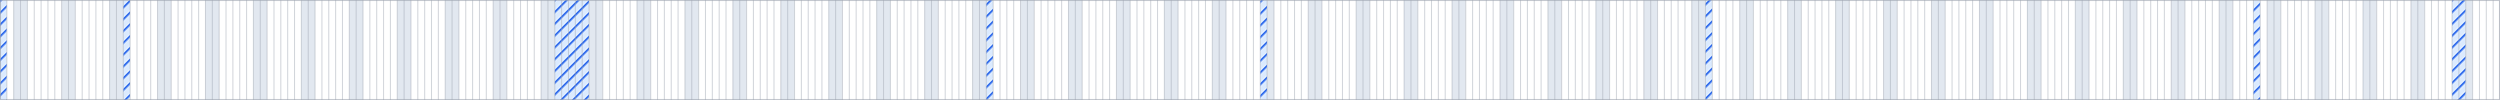
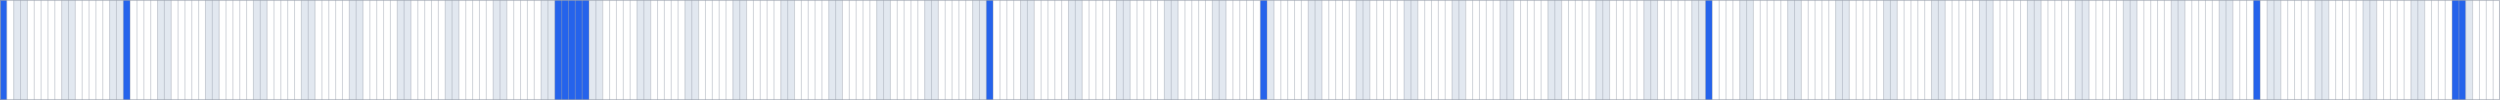
<svg xmlns="http://www.w3.org/2000/svg" viewBox="0 0 1200 48" style="width:100%;height:auto;display:block;">
-   <defs>
-     <pattern id="halftone" width="4" height="4" patternUnits="userSpaceOnUse" patternTransform="rotate(45)">
-       <rect width="4" height="4" fill="#dbeafe" />
-       <line x1="0" y1="0" x2="0" y2="4" stroke="#2563eb" stroke-width="1.6" />
-     </pattern>
-   </defs>
  <rect x="0" y="0" width="1200" height="48" fill="#ffffff" />
-   <rect x="0.00" y="0" width="3.29" height="48" fill="url(#halftone)" />
+   <rect x="0.00" y="0" width="3.29" height="48" fill="#2563eb" />
  <rect x="3.29" y="0" width="3.29" height="48" fill="#ffffff" />
  <rect x="6.58" y="0" width="6.58" height="48" fill="#e2e8f0" />
  <rect x="13.15" y="0" width="16.44" height="48" fill="#ffffff" />
  <rect x="29.59" y="0" width="6.58" height="48" fill="#e2e8f0" />
  <rect x="36.16" y="0" width="16.44" height="48" fill="#ffffff" />
  <rect x="52.60" y="0" width="6.58" height="48" fill="#e2e8f0" />
-   <rect x="59.18" y="0" width="3.29" height="48" fill="url(#halftone)" />
+   <rect x="59.18" y="0" width="3.29" height="48" fill="#2563eb" />
  <rect x="62.47" y="0" width="13.15" height="48" fill="#ffffff" />
  <rect x="75.62" y="0" width="6.58" height="48" fill="#e2e8f0" />
  <rect x="82.19" y="0" width="16.44" height="48" fill="#ffffff" />
  <rect x="98.63" y="0" width="6.58" height="48" fill="#e2e8f0" />
  <rect x="105.21" y="0" width="16.44" height="48" fill="#ffffff" />
  <rect x="121.64" y="0" width="6.58" height="48" fill="#e2e8f0" />
  <rect x="128.22" y="0" width="16.44" height="48" fill="#ffffff" />
  <rect x="144.66" y="0" width="6.58" height="48" fill="#e2e8f0" />
  <rect x="151.23" y="0" width="16.44" height="48" fill="#ffffff" />
  <rect x="167.67" y="0" width="6.58" height="48" fill="#e2e8f0" />
  <rect x="174.25" y="0" width="16.44" height="48" fill="#ffffff" />
  <rect x="190.68" y="0" width="6.58" height="48" fill="#e2e8f0" />
  <rect x="197.26" y="0" width="16.44" height="48" fill="#ffffff" />
  <rect x="213.70" y="0" width="6.58" height="48" fill="#e2e8f0" />
  <rect x="220.27" y="0" width="16.44" height="48" fill="#ffffff" />
  <rect x="236.71" y="0" width="6.58" height="48" fill="#e2e8f0" />
  <rect x="243.29" y="0" width="16.44" height="48" fill="#ffffff" />
  <rect x="259.73" y="0" width="6.58" height="48" fill="#e2e8f0" />
-   <rect x="266.30" y="0" width="16.44" height="48" fill="url(#halftone)" />
+   <rect x="266.30" y="0" width="16.44" height="48" fill="#2563eb" />
  <rect x="282.74" y="0" width="6.58" height="48" fill="#e2e8f0" />
  <rect x="289.32" y="0" width="16.44" height="48" fill="#ffffff" />
  <rect x="305.75" y="0" width="6.58" height="48" fill="#e2e8f0" />
  <rect x="312.33" y="0" width="16.44" height="48" fill="#ffffff" />
  <rect x="328.77" y="0" width="6.58" height="48" fill="#e2e8f0" />
  <rect x="335.34" y="0" width="16.44" height="48" fill="#ffffff" />
  <rect x="351.78" y="0" width="6.58" height="48" fill="#e2e8f0" />
  <rect x="358.36" y="0" width="16.44" height="48" fill="#ffffff" />
  <rect x="374.79" y="0" width="6.58" height="48" fill="#e2e8f0" />
  <rect x="381.37" y="0" width="16.44" height="48" fill="#ffffff" />
  <rect x="397.81" y="0" width="6.58" height="48" fill="#e2e8f0" />
  <rect x="404.38" y="0" width="16.44" height="48" fill="#ffffff" />
  <rect x="420.82" y="0" width="6.58" height="48" fill="#e2e8f0" />
  <rect x="427.40" y="0" width="16.44" height="48" fill="#ffffff" />
  <rect x="443.84" y="0" width="6.58" height="48" fill="#e2e8f0" />
  <rect x="450.41" y="0" width="16.44" height="48" fill="#ffffff" />
  <rect x="466.85" y="0" width="6.58" height="48" fill="#e2e8f0" />
-   <rect x="473.42" y="0" width="3.29" height="48" fill="url(#halftone)" />
+   <rect x="473.42" y="0" width="3.29" height="48" fill="#2563eb" />
  <rect x="476.71" y="0" width="13.15" height="48" fill="#ffffff" />
  <rect x="489.86" y="0" width="6.58" height="48" fill="#e2e8f0" />
  <rect x="496.44" y="0" width="16.44" height="48" fill="#ffffff" />
  <rect x="512.88" y="0" width="6.58" height="48" fill="#e2e8f0" />
  <rect x="519.45" y="0" width="16.44" height="48" fill="#ffffff" />
  <rect x="535.89" y="0" width="6.58" height="48" fill="#e2e8f0" />
  <rect x="542.47" y="0" width="16.44" height="48" fill="#ffffff" />
  <rect x="558.90" y="0" width="6.58" height="48" fill="#e2e8f0" />
  <rect x="565.48" y="0" width="16.44" height="48" fill="#ffffff" />
  <rect x="581.92" y="0" width="6.58" height="48" fill="#e2e8f0" />
  <rect x="588.49" y="0" width="16.44" height="48" fill="#ffffff" />
-   <rect x="604.93" y="0" width="3.29" height="48" fill="url(#halftone)" />
+   <rect x="604.93" y="0" width="3.29" height="48" fill="#2563eb" />
  <rect x="608.22" y="0" width="3.29" height="48" fill="#e2e8f0" />
  <rect x="611.51" y="0" width="16.44" height="48" fill="#ffffff" />
  <rect x="627.95" y="0" width="6.58" height="48" fill="#e2e8f0" />
  <rect x="634.52" y="0" width="16.44" height="48" fill="#ffffff" />
  <rect x="650.96" y="0" width="6.58" height="48" fill="#e2e8f0" />
  <rect x="657.53" y="0" width="16.44" height="48" fill="#ffffff" />
  <rect x="673.97" y="0" width="6.58" height="48" fill="#e2e8f0" />
  <rect x="680.55" y="0" width="16.44" height="48" fill="#ffffff" />
  <rect x="696.99" y="0" width="6.58" height="48" fill="#e2e8f0" />
  <rect x="703.56" y="0" width="16.44" height="48" fill="#ffffff" />
  <rect x="720.00" y="0" width="6.58" height="48" fill="#e2e8f0" />
  <rect x="726.58" y="0" width="16.44" height="48" fill="#ffffff" />
  <rect x="743.01" y="0" width="6.58" height="48" fill="#e2e8f0" />
  <rect x="749.59" y="0" width="16.44" height="48" fill="#ffffff" />
  <rect x="766.03" y="0" width="6.58" height="48" fill="#e2e8f0" />
  <rect x="772.60" y="0" width="16.44" height="48" fill="#ffffff" />
  <rect x="789.04" y="0" width="6.58" height="48" fill="#e2e8f0" />
  <rect x="795.62" y="0" width="16.44" height="48" fill="#ffffff" />
  <rect x="812.05" y="0" width="6.58" height="48" fill="#e2e8f0" />
-   <rect x="818.63" y="0" width="3.29" height="48" fill="url(#halftone)" />
+   <rect x="818.63" y="0" width="3.29" height="48" fill="#2563eb" />
  <rect x="821.92" y="0" width="13.15" height="48" fill="#ffffff" />
  <rect x="835.07" y="0" width="6.58" height="48" fill="#e2e8f0" />
  <rect x="841.64" y="0" width="16.44" height="48" fill="#ffffff" />
  <rect x="858.08" y="0" width="6.58" height="48" fill="#e2e8f0" />
  <rect x="864.66" y="0" width="16.44" height="48" fill="#ffffff" />
  <rect x="881.10" y="0" width="6.58" height="48" fill="#e2e8f0" />
  <rect x="887.67" y="0" width="16.44" height="48" fill="#ffffff" />
  <rect x="904.11" y="0" width="6.58" height="48" fill="#e2e8f0" />
  <rect x="910.68" y="0" width="16.44" height="48" fill="#ffffff" />
  <rect x="927.12" y="0" width="6.58" height="48" fill="#e2e8f0" />
  <rect x="933.70" y="0" width="16.44" height="48" fill="#ffffff" />
  <rect x="950.14" y="0" width="6.58" height="48" fill="#e2e8f0" />
  <rect x="956.71" y="0" width="16.44" height="48" fill="#ffffff" />
  <rect x="973.15" y="0" width="6.58" height="48" fill="#e2e8f0" />
  <rect x="979.73" y="0" width="16.44" height="48" fill="#ffffff" />
  <rect x="996.16" y="0" width="6.58" height="48" fill="#e2e8f0" />
  <rect x="1002.74" y="0" width="16.44" height="48" fill="#ffffff" />
  <rect x="1019.18" y="0" width="6.58" height="48" fill="#e2e8f0" />
  <rect x="1025.75" y="0" width="16.44" height="48" fill="#ffffff" />
  <rect x="1042.19" y="0" width="6.58" height="48" fill="#e2e8f0" />
  <rect x="1048.77" y="0" width="16.44" height="48" fill="#ffffff" />
  <rect x="1065.21" y="0" width="6.58" height="48" fill="#e2e8f0" />
  <rect x="1071.78" y="0" width="9.86" height="48" fill="#ffffff" />
-   <rect x="1081.64" y="0" width="3.29" height="48" fill="url(#halftone)" />
+   <rect x="1081.64" y="0" width="3.29" height="48" fill="#2563eb" />
  <rect x="1084.93" y="0" width="3.29" height="48" fill="#ffffff" />
  <rect x="1088.22" y="0" width="6.58" height="48" fill="#e2e8f0" />
  <rect x="1094.79" y="0" width="16.44" height="48" fill="#ffffff" />
  <rect x="1111.23" y="0" width="6.58" height="48" fill="#e2e8f0" />
  <rect x="1117.81" y="0" width="16.44" height="48" fill="#ffffff" />
  <rect x="1134.25" y="0" width="6.58" height="48" fill="#e2e8f0" />
  <rect x="1140.82" y="0" width="16.44" height="48" fill="#ffffff" />
  <rect x="1157.26" y="0" width="6.58" height="48" fill="#e2e8f0" />
  <rect x="1163.84" y="0" width="13.15" height="48" fill="#ffffff" />
-   <rect x="1176.99" y="0" width="6.58" height="48" fill="url(#halftone)" />
+   <rect x="1176.99" y="0" width="6.58" height="48" fill="#2563eb" />
  <rect x="1183.56" y="0" width="3.29" height="48" fill="#e2e8f0" />
  <rect x="1186.85" y="0" width="13.15" height="48" fill="#ffffff" />
  <g stroke="#9ca3af" stroke-width="0.5" opacity="0.45">
    <line x1="0.00" y1="0" x2="0.00" y2="48" />
    <line x1="3.29" y1="0" x2="3.29" y2="48" />
    <line x1="6.58" y1="0" x2="6.58" y2="48" />
    <line x1="9.86" y1="0" x2="9.86" y2="48" />
    <line x1="13.15" y1="0" x2="13.15" y2="48" />
    <line x1="16.44" y1="0" x2="16.44" y2="48" />
    <line x1="19.73" y1="0" x2="19.73" y2="48" />
    <line x1="23.01" y1="0" x2="23.01" y2="48" />
    <line x1="26.30" y1="0" x2="26.30" y2="48" />
    <line x1="29.59" y1="0" x2="29.59" y2="48" />
    <line x1="32.88" y1="0" x2="32.88" y2="48" />
    <line x1="36.16" y1="0" x2="36.16" y2="48" />
    <line x1="39.45" y1="0" x2="39.45" y2="48" />
    <line x1="42.74" y1="0" x2="42.74" y2="48" />
    <line x1="46.03" y1="0" x2="46.03" y2="48" />
    <line x1="49.32" y1="0" x2="49.32" y2="48" />
    <line x1="52.60" y1="0" x2="52.60" y2="48" />
    <line x1="55.89" y1="0" x2="55.89" y2="48" />
    <line x1="59.18" y1="0" x2="59.18" y2="48" />
    <line x1="62.47" y1="0" x2="62.47" y2="48" />
    <line x1="65.75" y1="0" x2="65.75" y2="48" />
    <line x1="69.04" y1="0" x2="69.04" y2="48" />
    <line x1="72.33" y1="0" x2="72.33" y2="48" />
    <line x1="75.62" y1="0" x2="75.62" y2="48" />
    <line x1="78.90" y1="0" x2="78.90" y2="48" />
    <line x1="82.19" y1="0" x2="82.19" y2="48" />
    <line x1="85.48" y1="0" x2="85.48" y2="48" />
    <line x1="88.77" y1="0" x2="88.77" y2="48" />
    <line x1="92.05" y1="0" x2="92.05" y2="48" />
    <line x1="95.34" y1="0" x2="95.34" y2="48" />
    <line x1="98.63" y1="0" x2="98.63" y2="48" />
    <line x1="101.92" y1="0" x2="101.92" y2="48" />
    <line x1="105.21" y1="0" x2="105.21" y2="48" />
    <line x1="108.49" y1="0" x2="108.49" y2="48" />
    <line x1="111.78" y1="0" x2="111.78" y2="48" />
    <line x1="115.07" y1="0" x2="115.07" y2="48" />
    <line x1="118.36" y1="0" x2="118.36" y2="48" />
    <line x1="121.64" y1="0" x2="121.64" y2="48" />
    <line x1="124.93" y1="0" x2="124.93" y2="48" />
    <line x1="128.22" y1="0" x2="128.22" y2="48" />
    <line x1="131.51" y1="0" x2="131.51" y2="48" />
    <line x1="134.79" y1="0" x2="134.79" y2="48" />
    <line x1="138.08" y1="0" x2="138.08" y2="48" />
    <line x1="141.37" y1="0" x2="141.37" y2="48" />
    <line x1="144.66" y1="0" x2="144.66" y2="48" />
    <line x1="147.95" y1="0" x2="147.95" y2="48" />
    <line x1="151.23" y1="0" x2="151.23" y2="48" />
    <line x1="154.52" y1="0" x2="154.52" y2="48" />
    <line x1="157.81" y1="0" x2="157.81" y2="48" />
    <line x1="161.10" y1="0" x2="161.10" y2="48" />
    <line x1="164.38" y1="0" x2="164.38" y2="48" />
    <line x1="167.67" y1="0" x2="167.67" y2="48" />
    <line x1="170.96" y1="0" x2="170.96" y2="48" />
    <line x1="174.25" y1="0" x2="174.25" y2="48" />
    <line x1="177.53" y1="0" x2="177.53" y2="48" />
    <line x1="180.82" y1="0" x2="180.82" y2="48" />
    <line x1="184.11" y1="0" x2="184.11" y2="48" />
    <line x1="187.40" y1="0" x2="187.40" y2="48" />
    <line x1="190.68" y1="0" x2="190.68" y2="48" />
    <line x1="193.97" y1="0" x2="193.97" y2="48" />
    <line x1="197.26" y1="0" x2="197.26" y2="48" />
    <line x1="200.55" y1="0" x2="200.55" y2="48" />
    <line x1="203.84" y1="0" x2="203.84" y2="48" />
    <line x1="207.12" y1="0" x2="207.12" y2="48" />
    <line x1="210.41" y1="0" x2="210.41" y2="48" />
    <line x1="213.70" y1="0" x2="213.70" y2="48" />
    <line x1="216.99" y1="0" x2="216.99" y2="48" />
    <line x1="220.27" y1="0" x2="220.27" y2="48" />
    <line x1="223.56" y1="0" x2="223.56" y2="48" />
    <line x1="226.85" y1="0" x2="226.85" y2="48" />
    <line x1="230.14" y1="0" x2="230.14" y2="48" />
    <line x1="233.42" y1="0" x2="233.42" y2="48" />
    <line x1="236.71" y1="0" x2="236.71" y2="48" />
    <line x1="240.00" y1="0" x2="240.00" y2="48" />
    <line x1="243.29" y1="0" x2="243.29" y2="48" />
    <line x1="246.58" y1="0" x2="246.58" y2="48" />
    <line x1="249.86" y1="0" x2="249.86" y2="48" />
    <line x1="253.15" y1="0" x2="253.15" y2="48" />
    <line x1="256.44" y1="0" x2="256.44" y2="48" />
    <line x1="259.73" y1="0" x2="259.73" y2="48" />
    <line x1="263.01" y1="0" x2="263.01" y2="48" />
    <line x1="266.30" y1="0" x2="266.30" y2="48" />
    <line x1="269.59" y1="0" x2="269.59" y2="48" />
    <line x1="272.88" y1="0" x2="272.88" y2="48" />
    <line x1="276.16" y1="0" x2="276.16" y2="48" />
    <line x1="279.45" y1="0" x2="279.45" y2="48" />
    <line x1="282.74" y1="0" x2="282.74" y2="48" />
    <line x1="286.03" y1="0" x2="286.03" y2="48" />
    <line x1="289.32" y1="0" x2="289.32" y2="48" />
    <line x1="292.60" y1="0" x2="292.60" y2="48" />
    <line x1="295.89" y1="0" x2="295.89" y2="48" />
    <line x1="299.18" y1="0" x2="299.18" y2="48" />
    <line x1="302.47" y1="0" x2="302.47" y2="48" />
    <line x1="305.75" y1="0" x2="305.75" y2="48" />
    <line x1="309.04" y1="0" x2="309.04" y2="48" />
    <line x1="312.33" y1="0" x2="312.33" y2="48" />
    <line x1="315.62" y1="0" x2="315.62" y2="48" />
    <line x1="318.90" y1="0" x2="318.90" y2="48" />
    <line x1="322.19" y1="0" x2="322.19" y2="48" />
    <line x1="325.48" y1="0" x2="325.48" y2="48" />
    <line x1="328.77" y1="0" x2="328.77" y2="48" />
    <line x1="332.05" y1="0" x2="332.05" y2="48" />
    <line x1="335.34" y1="0" x2="335.34" y2="48" />
    <line x1="338.63" y1="0" x2="338.63" y2="48" />
    <line x1="341.92" y1="0" x2="341.92" y2="48" />
    <line x1="345.21" y1="0" x2="345.21" y2="48" />
    <line x1="348.49" y1="0" x2="348.49" y2="48" />
    <line x1="351.78" y1="0" x2="351.78" y2="48" />
    <line x1="355.07" y1="0" x2="355.07" y2="48" />
    <line x1="358.36" y1="0" x2="358.36" y2="48" />
    <line x1="361.64" y1="0" x2="361.64" y2="48" />
    <line x1="364.93" y1="0" x2="364.93" y2="48" />
    <line x1="368.22" y1="0" x2="368.22" y2="48" />
    <line x1="371.51" y1="0" x2="371.51" y2="48" />
    <line x1="374.79" y1="0" x2="374.79" y2="48" />
    <line x1="378.08" y1="0" x2="378.08" y2="48" />
    <line x1="381.37" y1="0" x2="381.37" y2="48" />
    <line x1="384.66" y1="0" x2="384.66" y2="48" />
    <line x1="387.95" y1="0" x2="387.95" y2="48" />
    <line x1="391.23" y1="0" x2="391.23" y2="48" />
    <line x1="394.52" y1="0" x2="394.52" y2="48" />
    <line x1="397.81" y1="0" x2="397.81" y2="48" />
    <line x1="401.10" y1="0" x2="401.10" y2="48" />
    <line x1="404.38" y1="0" x2="404.38" y2="48" />
    <line x1="407.67" y1="0" x2="407.67" y2="48" />
    <line x1="410.96" y1="0" x2="410.96" y2="48" />
    <line x1="414.25" y1="0" x2="414.25" y2="48" />
    <line x1="417.53" y1="0" x2="417.53" y2="48" />
    <line x1="420.82" y1="0" x2="420.82" y2="48" />
    <line x1="424.11" y1="0" x2="424.11" y2="48" />
    <line x1="427.40" y1="0" x2="427.40" y2="48" />
    <line x1="430.68" y1="0" x2="430.68" y2="48" />
    <line x1="433.97" y1="0" x2="433.97" y2="48" />
    <line x1="437.26" y1="0" x2="437.26" y2="48" />
    <line x1="440.55" y1="0" x2="440.55" y2="48" />
    <line x1="443.84" y1="0" x2="443.84" y2="48" />
    <line x1="447.12" y1="0" x2="447.12" y2="48" />
    <line x1="450.41" y1="0" x2="450.41" y2="48" />
    <line x1="453.70" y1="0" x2="453.70" y2="48" />
    <line x1="456.99" y1="0" x2="456.99" y2="48" />
    <line x1="460.27" y1="0" x2="460.27" y2="48" />
    <line x1="463.56" y1="0" x2="463.56" y2="48" />
    <line x1="466.85" y1="0" x2="466.85" y2="48" />
    <line x1="470.14" y1="0" x2="470.14" y2="48" />
    <line x1="473.42" y1="0" x2="473.42" y2="48" />
    <line x1="476.71" y1="0" x2="476.71" y2="48" />
    <line x1="480.00" y1="0" x2="480.00" y2="48" />
    <line x1="483.29" y1="0" x2="483.29" y2="48" />
    <line x1="486.58" y1="0" x2="486.58" y2="48" />
    <line x1="489.86" y1="0" x2="489.86" y2="48" />
    <line x1="493.15" y1="0" x2="493.15" y2="48" />
    <line x1="496.44" y1="0" x2="496.44" y2="48" />
    <line x1="499.73" y1="0" x2="499.73" y2="48" />
    <line x1="503.01" y1="0" x2="503.01" y2="48" />
    <line x1="506.30" y1="0" x2="506.30" y2="48" />
    <line x1="509.59" y1="0" x2="509.59" y2="48" />
    <line x1="512.88" y1="0" x2="512.88" y2="48" />
    <line x1="516.16" y1="0" x2="516.16" y2="48" />
    <line x1="519.45" y1="0" x2="519.45" y2="48" />
    <line x1="522.74" y1="0" x2="522.74" y2="48" />
    <line x1="526.03" y1="0" x2="526.03" y2="48" />
    <line x1="529.32" y1="0" x2="529.32" y2="48" />
    <line x1="532.60" y1="0" x2="532.60" y2="48" />
    <line x1="535.89" y1="0" x2="535.89" y2="48" />
    <line x1="539.18" y1="0" x2="539.18" y2="48" />
    <line x1="542.47" y1="0" x2="542.47" y2="48" />
    <line x1="545.75" y1="0" x2="545.75" y2="48" />
    <line x1="549.04" y1="0" x2="549.04" y2="48" />
    <line x1="552.33" y1="0" x2="552.33" y2="48" />
    <line x1="555.62" y1="0" x2="555.62" y2="48" />
    <line x1="558.90" y1="0" x2="558.90" y2="48" />
    <line x1="562.19" y1="0" x2="562.19" y2="48" />
    <line x1="565.48" y1="0" x2="565.48" y2="48" />
    <line x1="568.77" y1="0" x2="568.77" y2="48" />
    <line x1="572.05" y1="0" x2="572.05" y2="48" />
    <line x1="575.34" y1="0" x2="575.34" y2="48" />
    <line x1="578.63" y1="0" x2="578.63" y2="48" />
    <line x1="581.92" y1="0" x2="581.92" y2="48" />
    <line x1="585.21" y1="0" x2="585.21" y2="48" />
    <line x1="588.49" y1="0" x2="588.49" y2="48" />
    <line x1="591.78" y1="0" x2="591.78" y2="48" />
    <line x1="595.07" y1="0" x2="595.07" y2="48" />
    <line x1="598.36" y1="0" x2="598.36" y2="48" />
    <line x1="601.64" y1="0" x2="601.64" y2="48" />
    <line x1="604.93" y1="0" x2="604.93" y2="48" />
    <line x1="608.22" y1="0" x2="608.22" y2="48" />
    <line x1="611.51" y1="0" x2="611.51" y2="48" />
    <line x1="614.79" y1="0" x2="614.79" y2="48" />
    <line x1="618.08" y1="0" x2="618.08" y2="48" />
    <line x1="621.37" y1="0" x2="621.37" y2="48" />
    <line x1="624.66" y1="0" x2="624.66" y2="48" />
    <line x1="627.95" y1="0" x2="627.95" y2="48" />
    <line x1="631.23" y1="0" x2="631.23" y2="48" />
    <line x1="634.52" y1="0" x2="634.52" y2="48" />
    <line x1="637.81" y1="0" x2="637.81" y2="48" />
    <line x1="641.10" y1="0" x2="641.10" y2="48" />
    <line x1="644.38" y1="0" x2="644.38" y2="48" />
    <line x1="647.67" y1="0" x2="647.67" y2="48" />
    <line x1="650.96" y1="0" x2="650.96" y2="48" />
    <line x1="654.25" y1="0" x2="654.25" y2="48" />
    <line x1="657.53" y1="0" x2="657.53" y2="48" />
    <line x1="660.82" y1="0" x2="660.82" y2="48" />
    <line x1="664.11" y1="0" x2="664.11" y2="48" />
    <line x1="667.40" y1="0" x2="667.40" y2="48" />
    <line x1="670.68" y1="0" x2="670.68" y2="48" />
    <line x1="673.97" y1="0" x2="673.97" y2="48" />
    <line x1="677.26" y1="0" x2="677.26" y2="48" />
    <line x1="680.55" y1="0" x2="680.55" y2="48" />
    <line x1="683.84" y1="0" x2="683.84" y2="48" />
    <line x1="687.12" y1="0" x2="687.12" y2="48" />
    <line x1="690.41" y1="0" x2="690.41" y2="48" />
    <line x1="693.70" y1="0" x2="693.70" y2="48" />
    <line x1="696.99" y1="0" x2="696.99" y2="48" />
    <line x1="700.27" y1="0" x2="700.27" y2="48" />
    <line x1="703.56" y1="0" x2="703.56" y2="48" />
    <line x1="706.85" y1="0" x2="706.85" y2="48" />
    <line x1="710.14" y1="0" x2="710.14" y2="48" />
    <line x1="713.42" y1="0" x2="713.42" y2="48" />
    <line x1="716.71" y1="0" x2="716.71" y2="48" />
    <line x1="720.00" y1="0" x2="720.00" y2="48" />
    <line x1="723.29" y1="0" x2="723.29" y2="48" />
    <line x1="726.58" y1="0" x2="726.58" y2="48" />
    <line x1="729.86" y1="0" x2="729.86" y2="48" />
    <line x1="733.15" y1="0" x2="733.15" y2="48" />
    <line x1="736.44" y1="0" x2="736.44" y2="48" />
    <line x1="739.73" y1="0" x2="739.73" y2="48" />
    <line x1="743.01" y1="0" x2="743.01" y2="48" />
    <line x1="746.30" y1="0" x2="746.30" y2="48" />
    <line x1="749.59" y1="0" x2="749.59" y2="48" />
    <line x1="752.88" y1="0" x2="752.88" y2="48" />
    <line x1="756.16" y1="0" x2="756.16" y2="48" />
    <line x1="759.45" y1="0" x2="759.45" y2="48" />
    <line x1="762.74" y1="0" x2="762.74" y2="48" />
    <line x1="766.03" y1="0" x2="766.03" y2="48" />
    <line x1="769.32" y1="0" x2="769.32" y2="48" />
    <line x1="772.60" y1="0" x2="772.60" y2="48" />
    <line x1="775.89" y1="0" x2="775.89" y2="48" />
    <line x1="779.18" y1="0" x2="779.18" y2="48" />
    <line x1="782.47" y1="0" x2="782.47" y2="48" />
    <line x1="785.75" y1="0" x2="785.75" y2="48" />
    <line x1="789.04" y1="0" x2="789.04" y2="48" />
    <line x1="792.33" y1="0" x2="792.33" y2="48" />
    <line x1="795.62" y1="0" x2="795.62" y2="48" />
    <line x1="798.90" y1="0" x2="798.90" y2="48" />
    <line x1="802.19" y1="0" x2="802.19" y2="48" />
    <line x1="805.48" y1="0" x2="805.48" y2="48" />
    <line x1="808.77" y1="0" x2="808.77" y2="48" />
    <line x1="812.05" y1="0" x2="812.05" y2="48" />
    <line x1="815.34" y1="0" x2="815.34" y2="48" />
    <line x1="818.63" y1="0" x2="818.63" y2="48" />
    <line x1="821.92" y1="0" x2="821.92" y2="48" />
    <line x1="825.21" y1="0" x2="825.21" y2="48" />
    <line x1="828.49" y1="0" x2="828.49" y2="48" />
    <line x1="831.78" y1="0" x2="831.78" y2="48" />
    <line x1="835.07" y1="0" x2="835.07" y2="48" />
    <line x1="838.36" y1="0" x2="838.36" y2="48" />
    <line x1="841.64" y1="0" x2="841.64" y2="48" />
    <line x1="844.93" y1="0" x2="844.93" y2="48" />
    <line x1="848.22" y1="0" x2="848.22" y2="48" />
    <line x1="851.51" y1="0" x2="851.51" y2="48" />
    <line x1="854.79" y1="0" x2="854.79" y2="48" />
    <line x1="858.08" y1="0" x2="858.08" y2="48" />
    <line x1="861.37" y1="0" x2="861.37" y2="48" />
    <line x1="864.66" y1="0" x2="864.66" y2="48" />
    <line x1="867.95" y1="0" x2="867.95" y2="48" />
    <line x1="871.23" y1="0" x2="871.23" y2="48" />
    <line x1="874.52" y1="0" x2="874.52" y2="48" />
    <line x1="877.81" y1="0" x2="877.81" y2="48" />
    <line x1="881.10" y1="0" x2="881.10" y2="48" />
    <line x1="884.38" y1="0" x2="884.38" y2="48" />
    <line x1="887.67" y1="0" x2="887.67" y2="48" />
    <line x1="890.96" y1="0" x2="890.96" y2="48" />
    <line x1="894.25" y1="0" x2="894.25" y2="48" />
    <line x1="897.53" y1="0" x2="897.53" y2="48" />
    <line x1="900.82" y1="0" x2="900.82" y2="48" />
    <line x1="904.11" y1="0" x2="904.11" y2="48" />
    <line x1="907.40" y1="0" x2="907.40" y2="48" />
    <line x1="910.68" y1="0" x2="910.68" y2="48" />
    <line x1="913.97" y1="0" x2="913.97" y2="48" />
    <line x1="917.26" y1="0" x2="917.26" y2="48" />
    <line x1="920.55" y1="0" x2="920.55" y2="48" />
    <line x1="923.84" y1="0" x2="923.84" y2="48" />
    <line x1="927.12" y1="0" x2="927.12" y2="48" />
    <line x1="930.41" y1="0" x2="930.41" y2="48" />
    <line x1="933.70" y1="0" x2="933.70" y2="48" />
    <line x1="936.99" y1="0" x2="936.99" y2="48" />
    <line x1="940.27" y1="0" x2="940.27" y2="48" />
    <line x1="943.56" y1="0" x2="943.56" y2="48" />
    <line x1="946.85" y1="0" x2="946.85" y2="48" />
    <line x1="950.14" y1="0" x2="950.14" y2="48" />
    <line x1="953.42" y1="0" x2="953.42" y2="48" />
    <line x1="956.71" y1="0" x2="956.71" y2="48" />
    <line x1="960.00" y1="0" x2="960.00" y2="48" />
    <line x1="963.29" y1="0" x2="963.29" y2="48" />
    <line x1="966.58" y1="0" x2="966.58" y2="48" />
    <line x1="969.86" y1="0" x2="969.86" y2="48" />
    <line x1="973.15" y1="0" x2="973.15" y2="48" />
    <line x1="976.44" y1="0" x2="976.44" y2="48" />
    <line x1="979.73" y1="0" x2="979.73" y2="48" />
    <line x1="983.01" y1="0" x2="983.01" y2="48" />
    <line x1="986.30" y1="0" x2="986.30" y2="48" />
    <line x1="989.59" y1="0" x2="989.59" y2="48" />
    <line x1="992.88" y1="0" x2="992.88" y2="48" />
    <line x1="996.16" y1="0" x2="996.16" y2="48" />
    <line x1="999.45" y1="0" x2="999.45" y2="48" />
    <line x1="1002.74" y1="0" x2="1002.74" y2="48" />
    <line x1="1006.03" y1="0" x2="1006.03" y2="48" />
    <line x1="1009.32" y1="0" x2="1009.32" y2="48" />
    <line x1="1012.60" y1="0" x2="1012.60" y2="48" />
    <line x1="1015.89" y1="0" x2="1015.89" y2="48" />
    <line x1="1019.18" y1="0" x2="1019.18" y2="48" />
    <line x1="1022.47" y1="0" x2="1022.47" y2="48" />
    <line x1="1025.75" y1="0" x2="1025.75" y2="48" />
    <line x1="1029.04" y1="0" x2="1029.04" y2="48" />
    <line x1="1032.33" y1="0" x2="1032.33" y2="48" />
    <line x1="1035.62" y1="0" x2="1035.62" y2="48" />
    <line x1="1038.90" y1="0" x2="1038.90" y2="48" />
    <line x1="1042.19" y1="0" x2="1042.19" y2="48" />
    <line x1="1045.48" y1="0" x2="1045.48" y2="48" />
    <line x1="1048.77" y1="0" x2="1048.77" y2="48" />
    <line x1="1052.05" y1="0" x2="1052.05" y2="48" />
    <line x1="1055.34" y1="0" x2="1055.34" y2="48" />
    <line x1="1058.63" y1="0" x2="1058.63" y2="48" />
    <line x1="1061.92" y1="0" x2="1061.92" y2="48" />
    <line x1="1065.21" y1="0" x2="1065.21" y2="48" />
    <line x1="1068.49" y1="0" x2="1068.49" y2="48" />
    <line x1="1071.78" y1="0" x2="1071.78" y2="48" />
    <line x1="1075.07" y1="0" x2="1075.07" y2="48" />
    <line x1="1078.36" y1="0" x2="1078.36" y2="48" />
    <line x1="1081.64" y1="0" x2="1081.64" y2="48" />
    <line x1="1084.93" y1="0" x2="1084.93" y2="48" />
    <line x1="1088.22" y1="0" x2="1088.22" y2="48" />
    <line x1="1091.51" y1="0" x2="1091.51" y2="48" />
    <line x1="1094.79" y1="0" x2="1094.79" y2="48" />
    <line x1="1098.08" y1="0" x2="1098.08" y2="48" />
    <line x1="1101.37" y1="0" x2="1101.37" y2="48" />
    <line x1="1104.66" y1="0" x2="1104.66" y2="48" />
    <line x1="1107.95" y1="0" x2="1107.95" y2="48" />
    <line x1="1111.23" y1="0" x2="1111.23" y2="48" />
    <line x1="1114.52" y1="0" x2="1114.52" y2="48" />
    <line x1="1117.81" y1="0" x2="1117.81" y2="48" />
    <line x1="1121.10" y1="0" x2="1121.10" y2="48" />
    <line x1="1124.38" y1="0" x2="1124.38" y2="48" />
    <line x1="1127.67" y1="0" x2="1127.67" y2="48" />
    <line x1="1130.96" y1="0" x2="1130.96" y2="48" />
    <line x1="1134.25" y1="0" x2="1134.25" y2="48" />
    <line x1="1137.53" y1="0" x2="1137.53" y2="48" />
    <line x1="1140.82" y1="0" x2="1140.82" y2="48" />
    <line x1="1144.11" y1="0" x2="1144.11" y2="48" />
    <line x1="1147.40" y1="0" x2="1147.40" y2="48" />
    <line x1="1150.68" y1="0" x2="1150.68" y2="48" />
    <line x1="1153.97" y1="0" x2="1153.97" y2="48" />
    <line x1="1157.26" y1="0" x2="1157.26" y2="48" />
    <line x1="1160.55" y1="0" x2="1160.55" y2="48" />
    <line x1="1163.84" y1="0" x2="1163.84" y2="48" />
    <line x1="1167.12" y1="0" x2="1167.12" y2="48" />
    <line x1="1170.41" y1="0" x2="1170.41" y2="48" />
    <line x1="1173.70" y1="0" x2="1173.70" y2="48" />
    <line x1="1176.99" y1="0" x2="1176.99" y2="48" />
    <line x1="1180.27" y1="0" x2="1180.27" y2="48" />
    <line x1="1183.56" y1="0" x2="1183.56" y2="48" />
    <line x1="1186.85" y1="0" x2="1186.85" y2="48" />
    <line x1="1190.14" y1="0" x2="1190.14" y2="48" />
    <line x1="1193.42" y1="0" x2="1193.42" y2="48" />
    <line x1="1196.71" y1="0" x2="1196.71" y2="48" />
    <line x1="1200.00" y1="0" x2="1200.00" y2="48" />
  </g>
  <rect x="0.25" y="0.25" width="1199.5" height="47.5" fill="none" stroke="#9ca3af" stroke-width="0.5" opacity="0.6" />
</svg>
